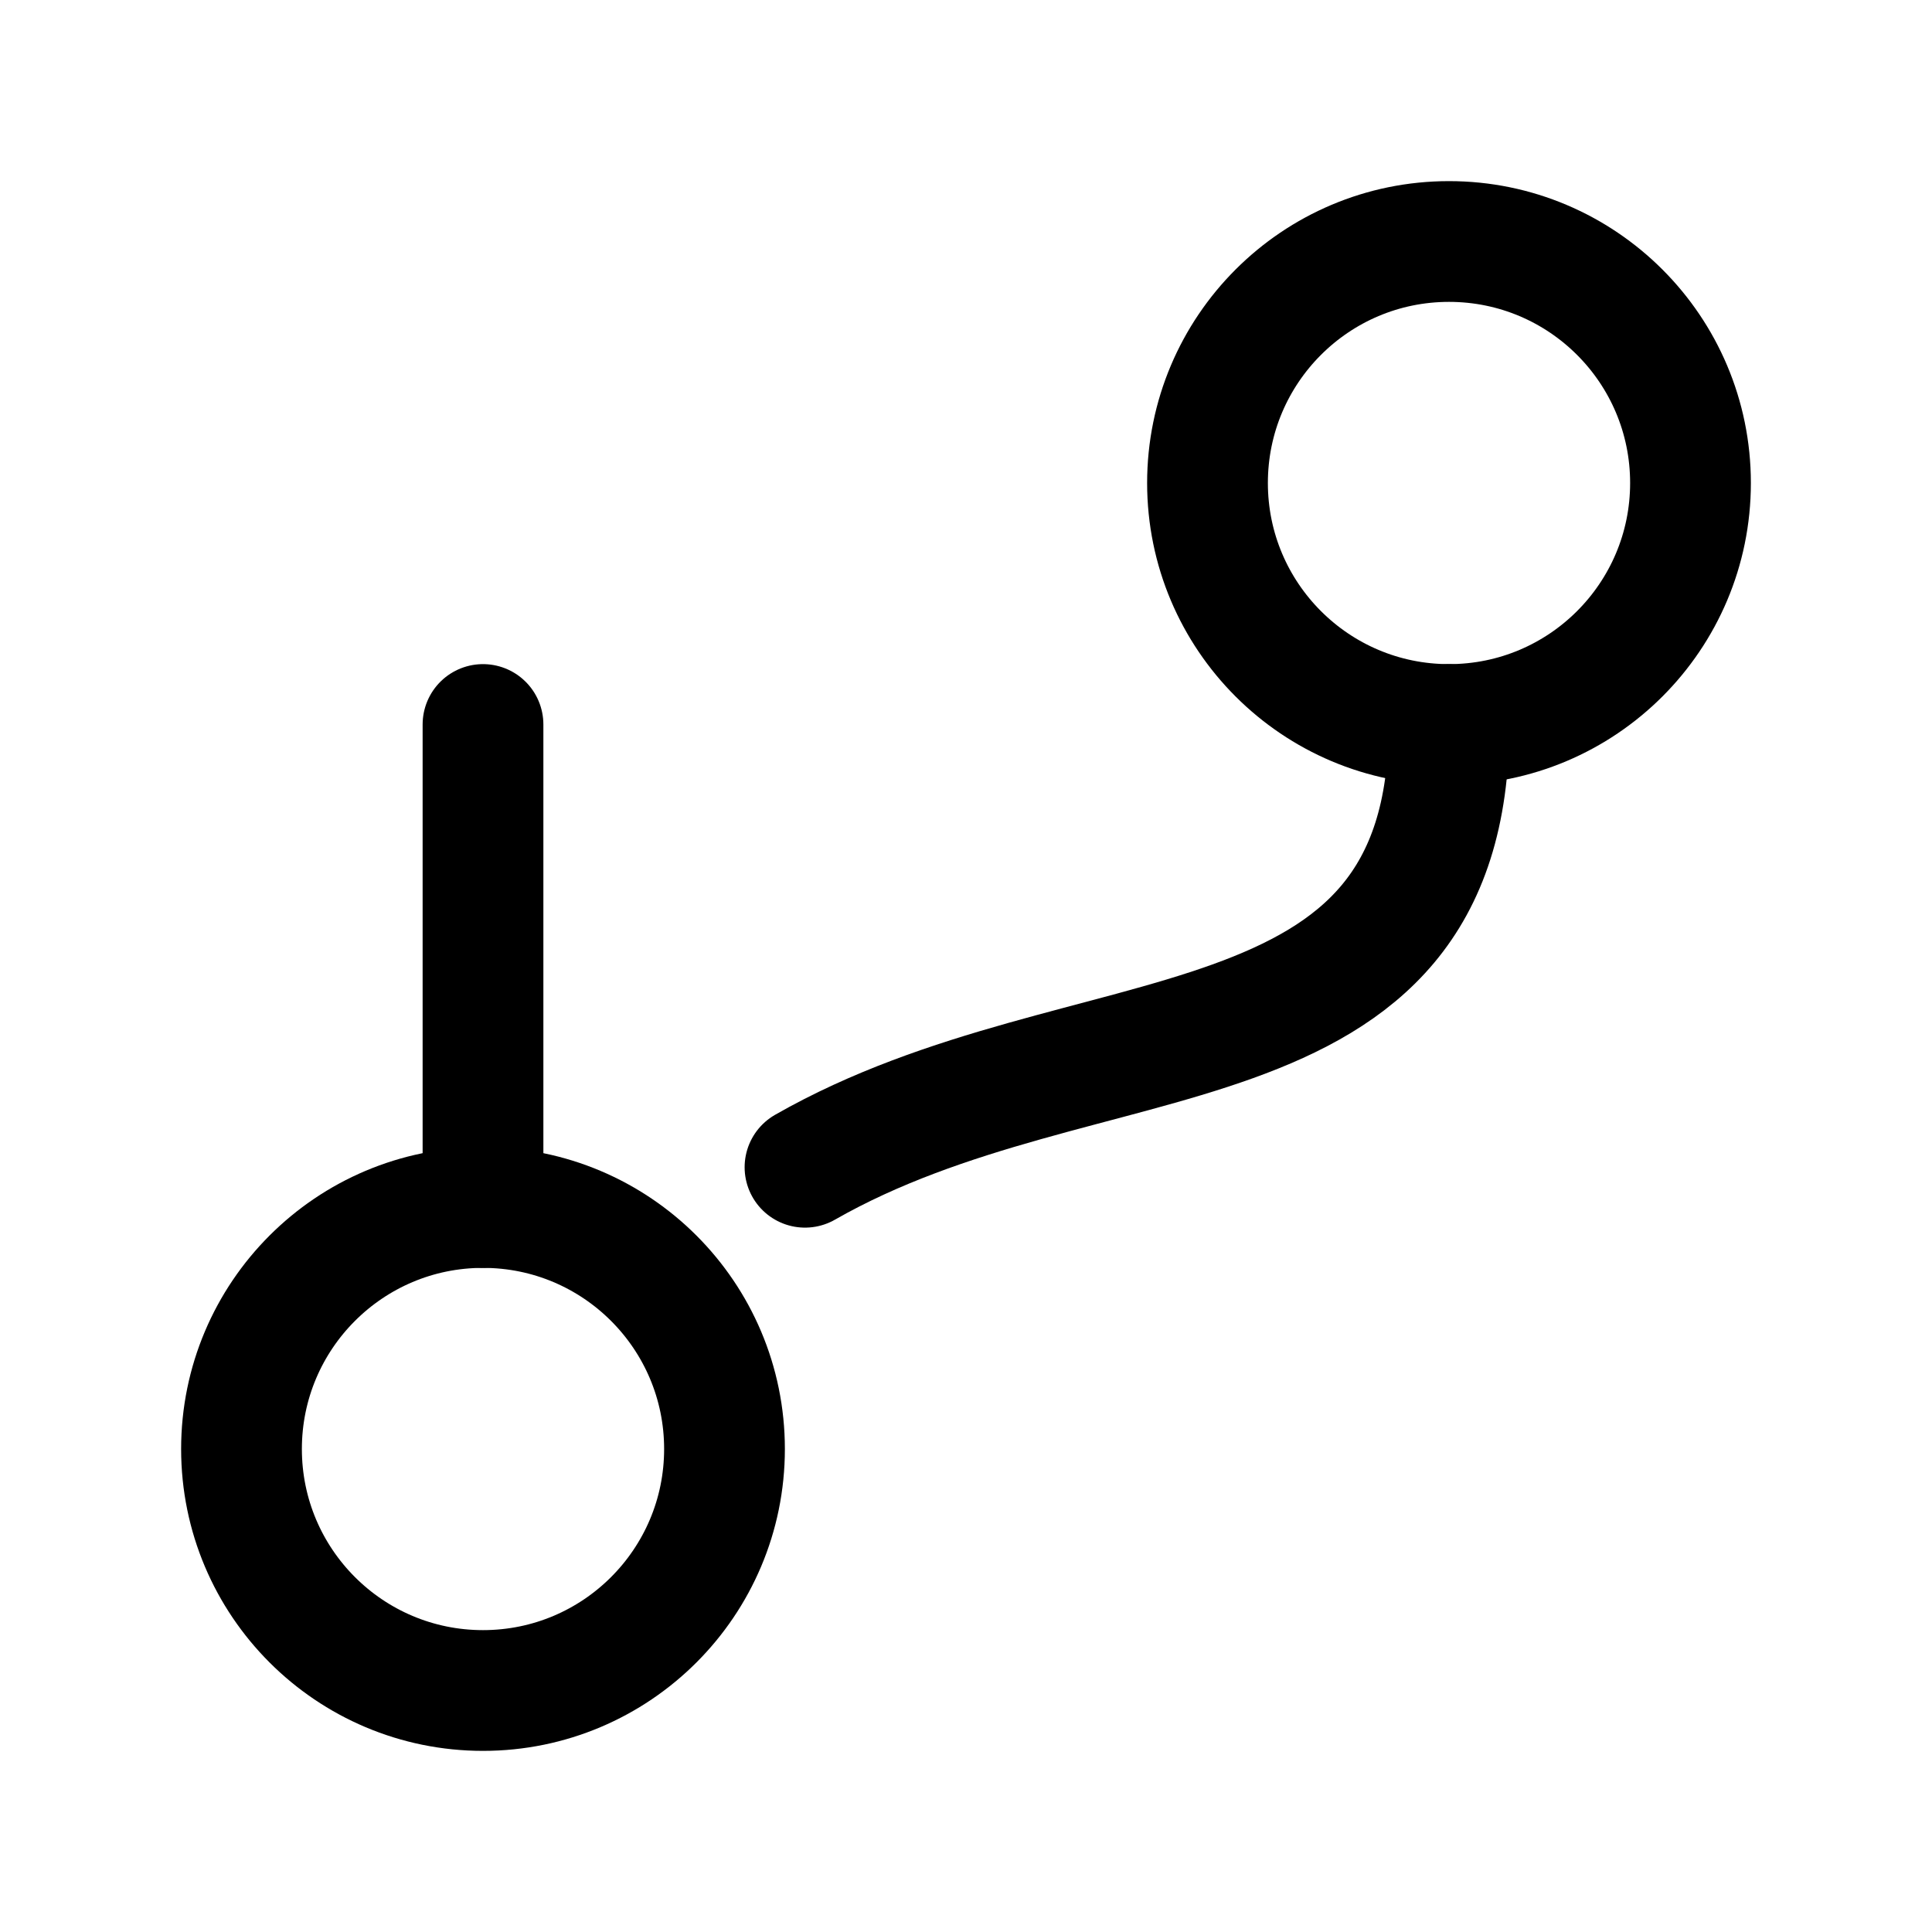
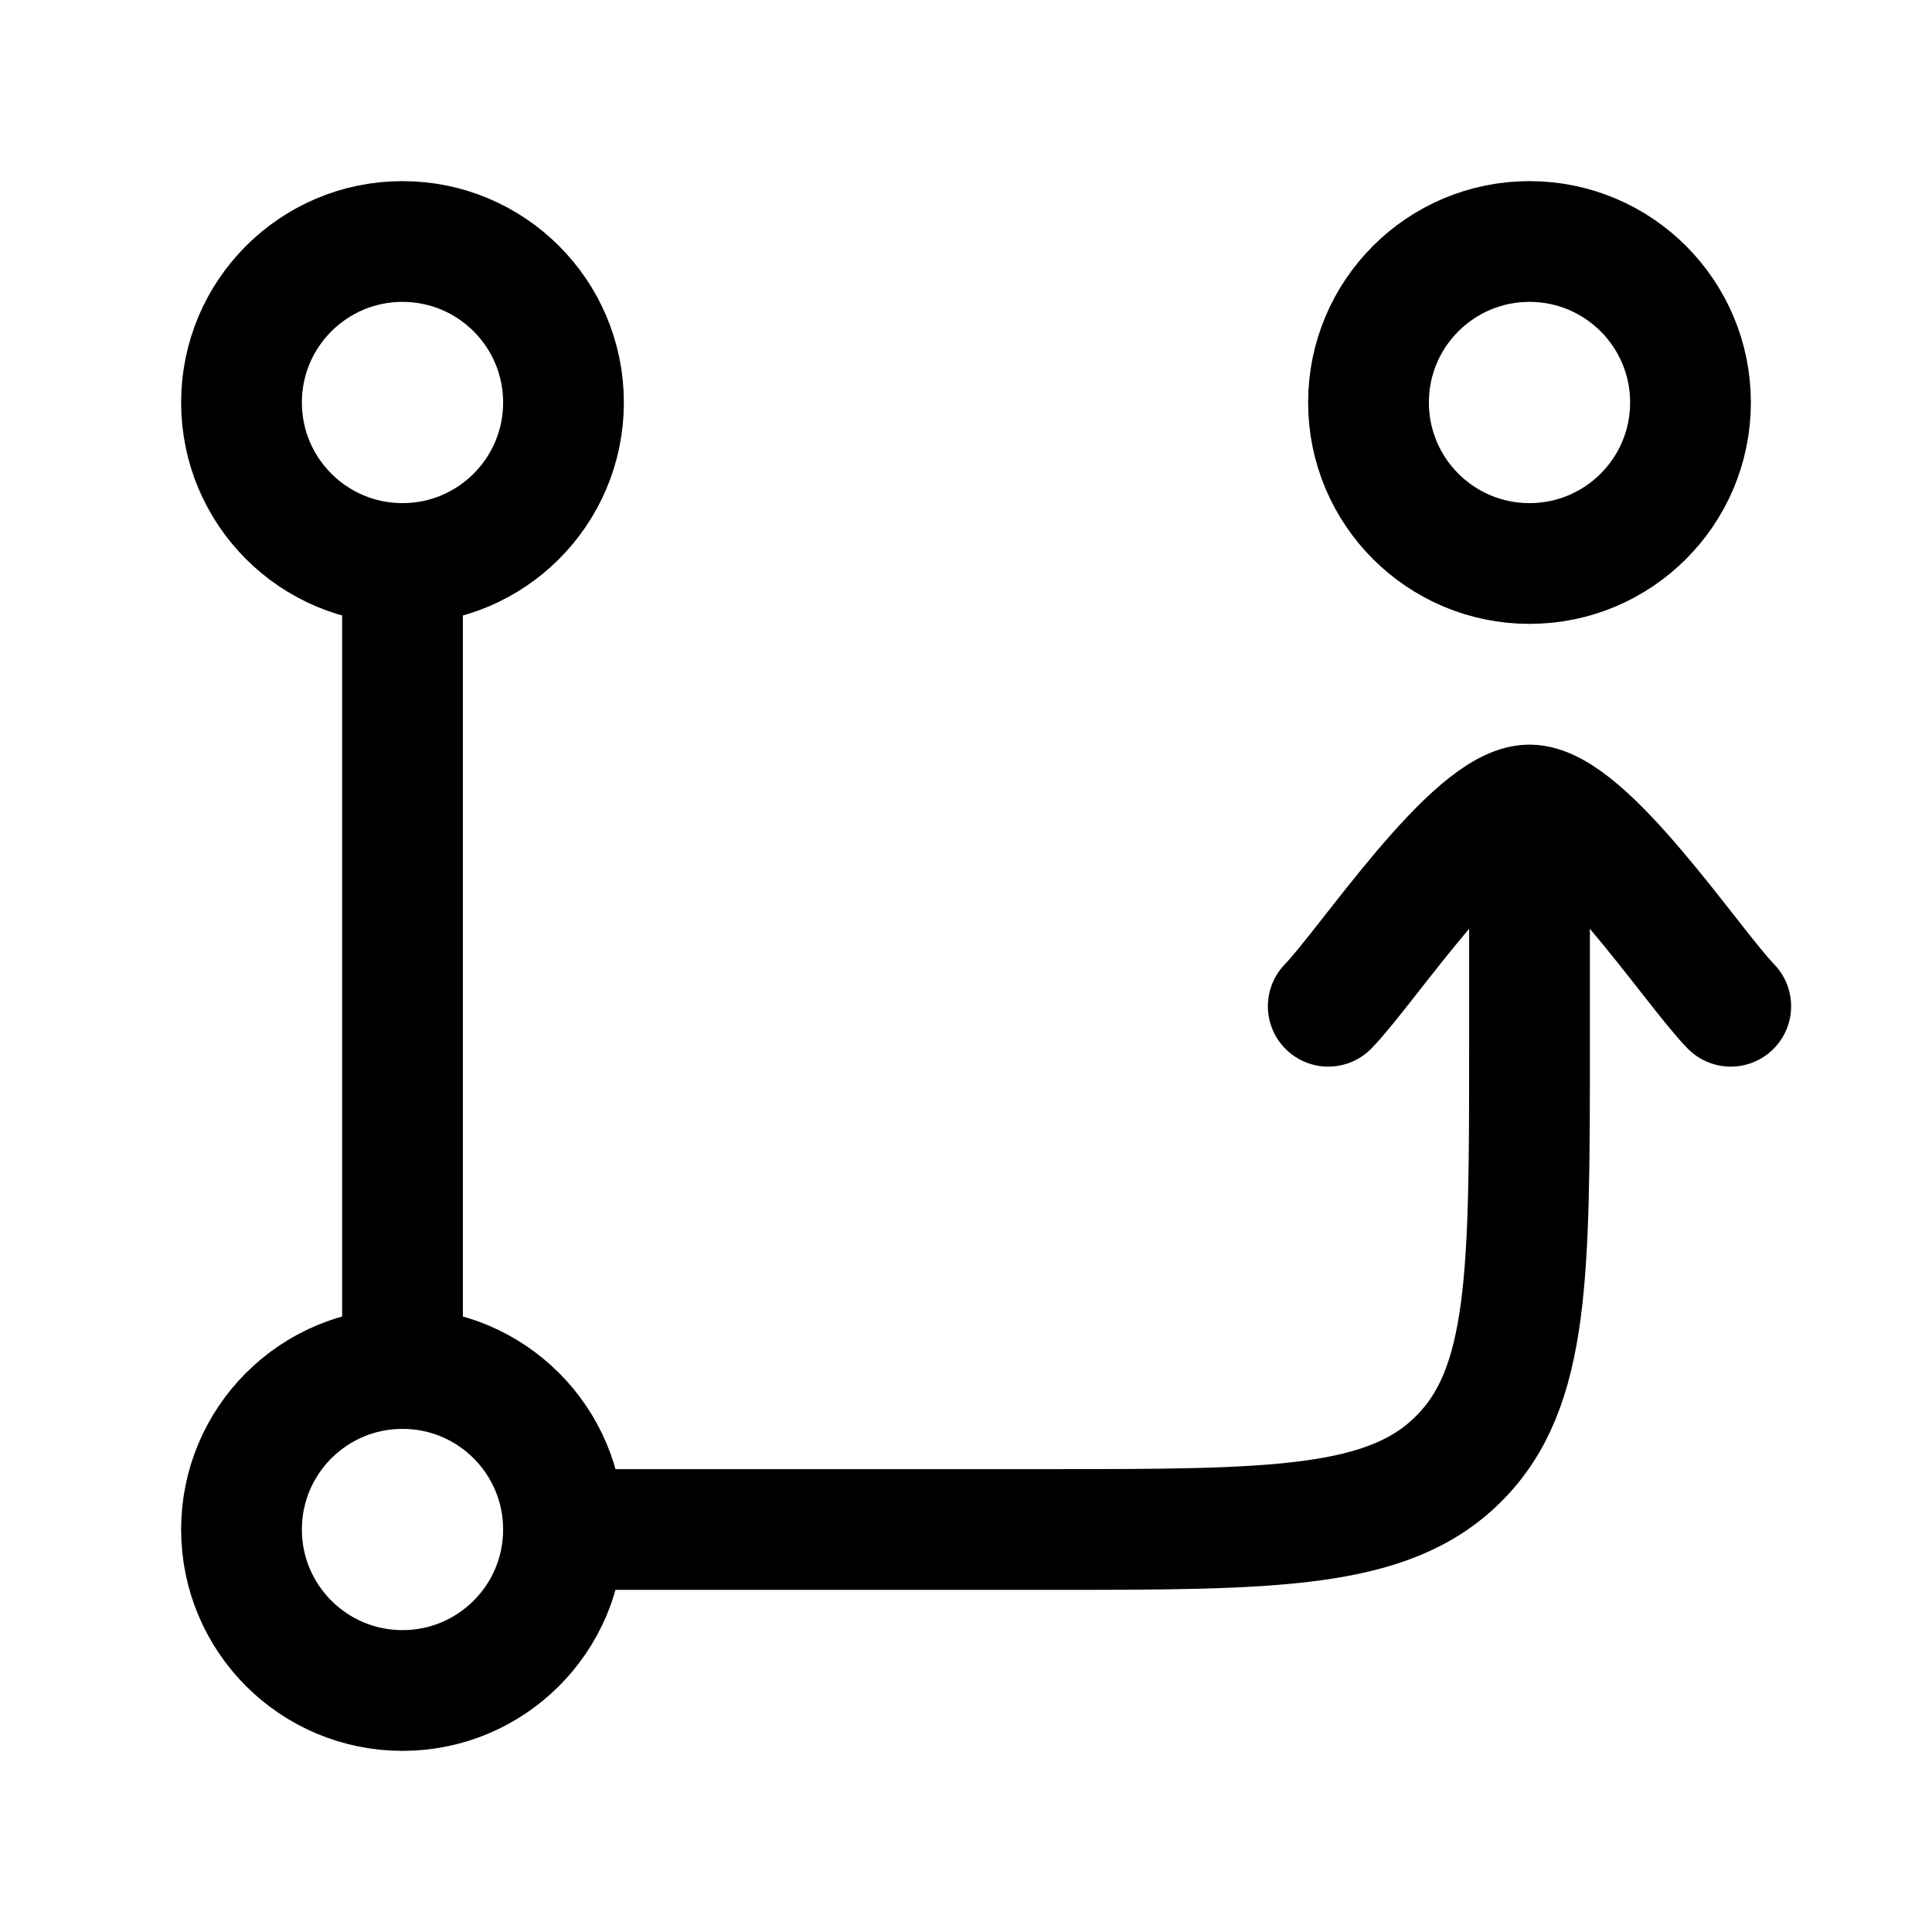
<svg xmlns="http://www.w3.org/2000/svg" width="24" height="24" viewBox="0 0 24 24" fill="none">
-   <path d="M6 9V15" stroke="currentColor" stroke-linecap="round" stroke-linejoin="round" stroke-width="1.5" />
-   <path d="M18 9C18 13.5 13.5 12.5 10 14.5" stroke="currentColor" stroke-linecap="round" stroke-linejoin="round" stroke-width="1.5" />
-   <circle cx="6" cy="18" r="3" stroke="currentColor" stroke-linecap="round" stroke-linejoin="round" stroke-width="1.5" />
-   <circle cx="18" cy="6" r="3" stroke="currentColor" stroke-linecap="round" stroke-linejoin="round" stroke-width="1.5" />
+   <path d="M7 19H13C15.828 19 17.243 19 18.121 18.121C19 17.243 19 15.828 19 13V10M19 10C19.7 10 21.009 11.994 21.5 12.5M19 10C18.3 10 16.991 11.994 16.5 12.5" stroke="currentColor" stroke-linecap="round" stroke-linejoin="round" stroke-width="1.5" />
+   <path d="M5 7L5 17" stroke="currentColor" stroke-linecap="round" stroke-linejoin="round" stroke-width="1.5" />
+   <circle cx="5" cy="5" r="2" stroke="currentColor" stroke-width="1.5" />
+   <circle cx="19" cy="5" r="2" stroke="currentColor" stroke-width="1.5" />
+   <circle cx="5" cy="19" r="2" stroke="currentColor" stroke-width="1.5" />
</svg>
